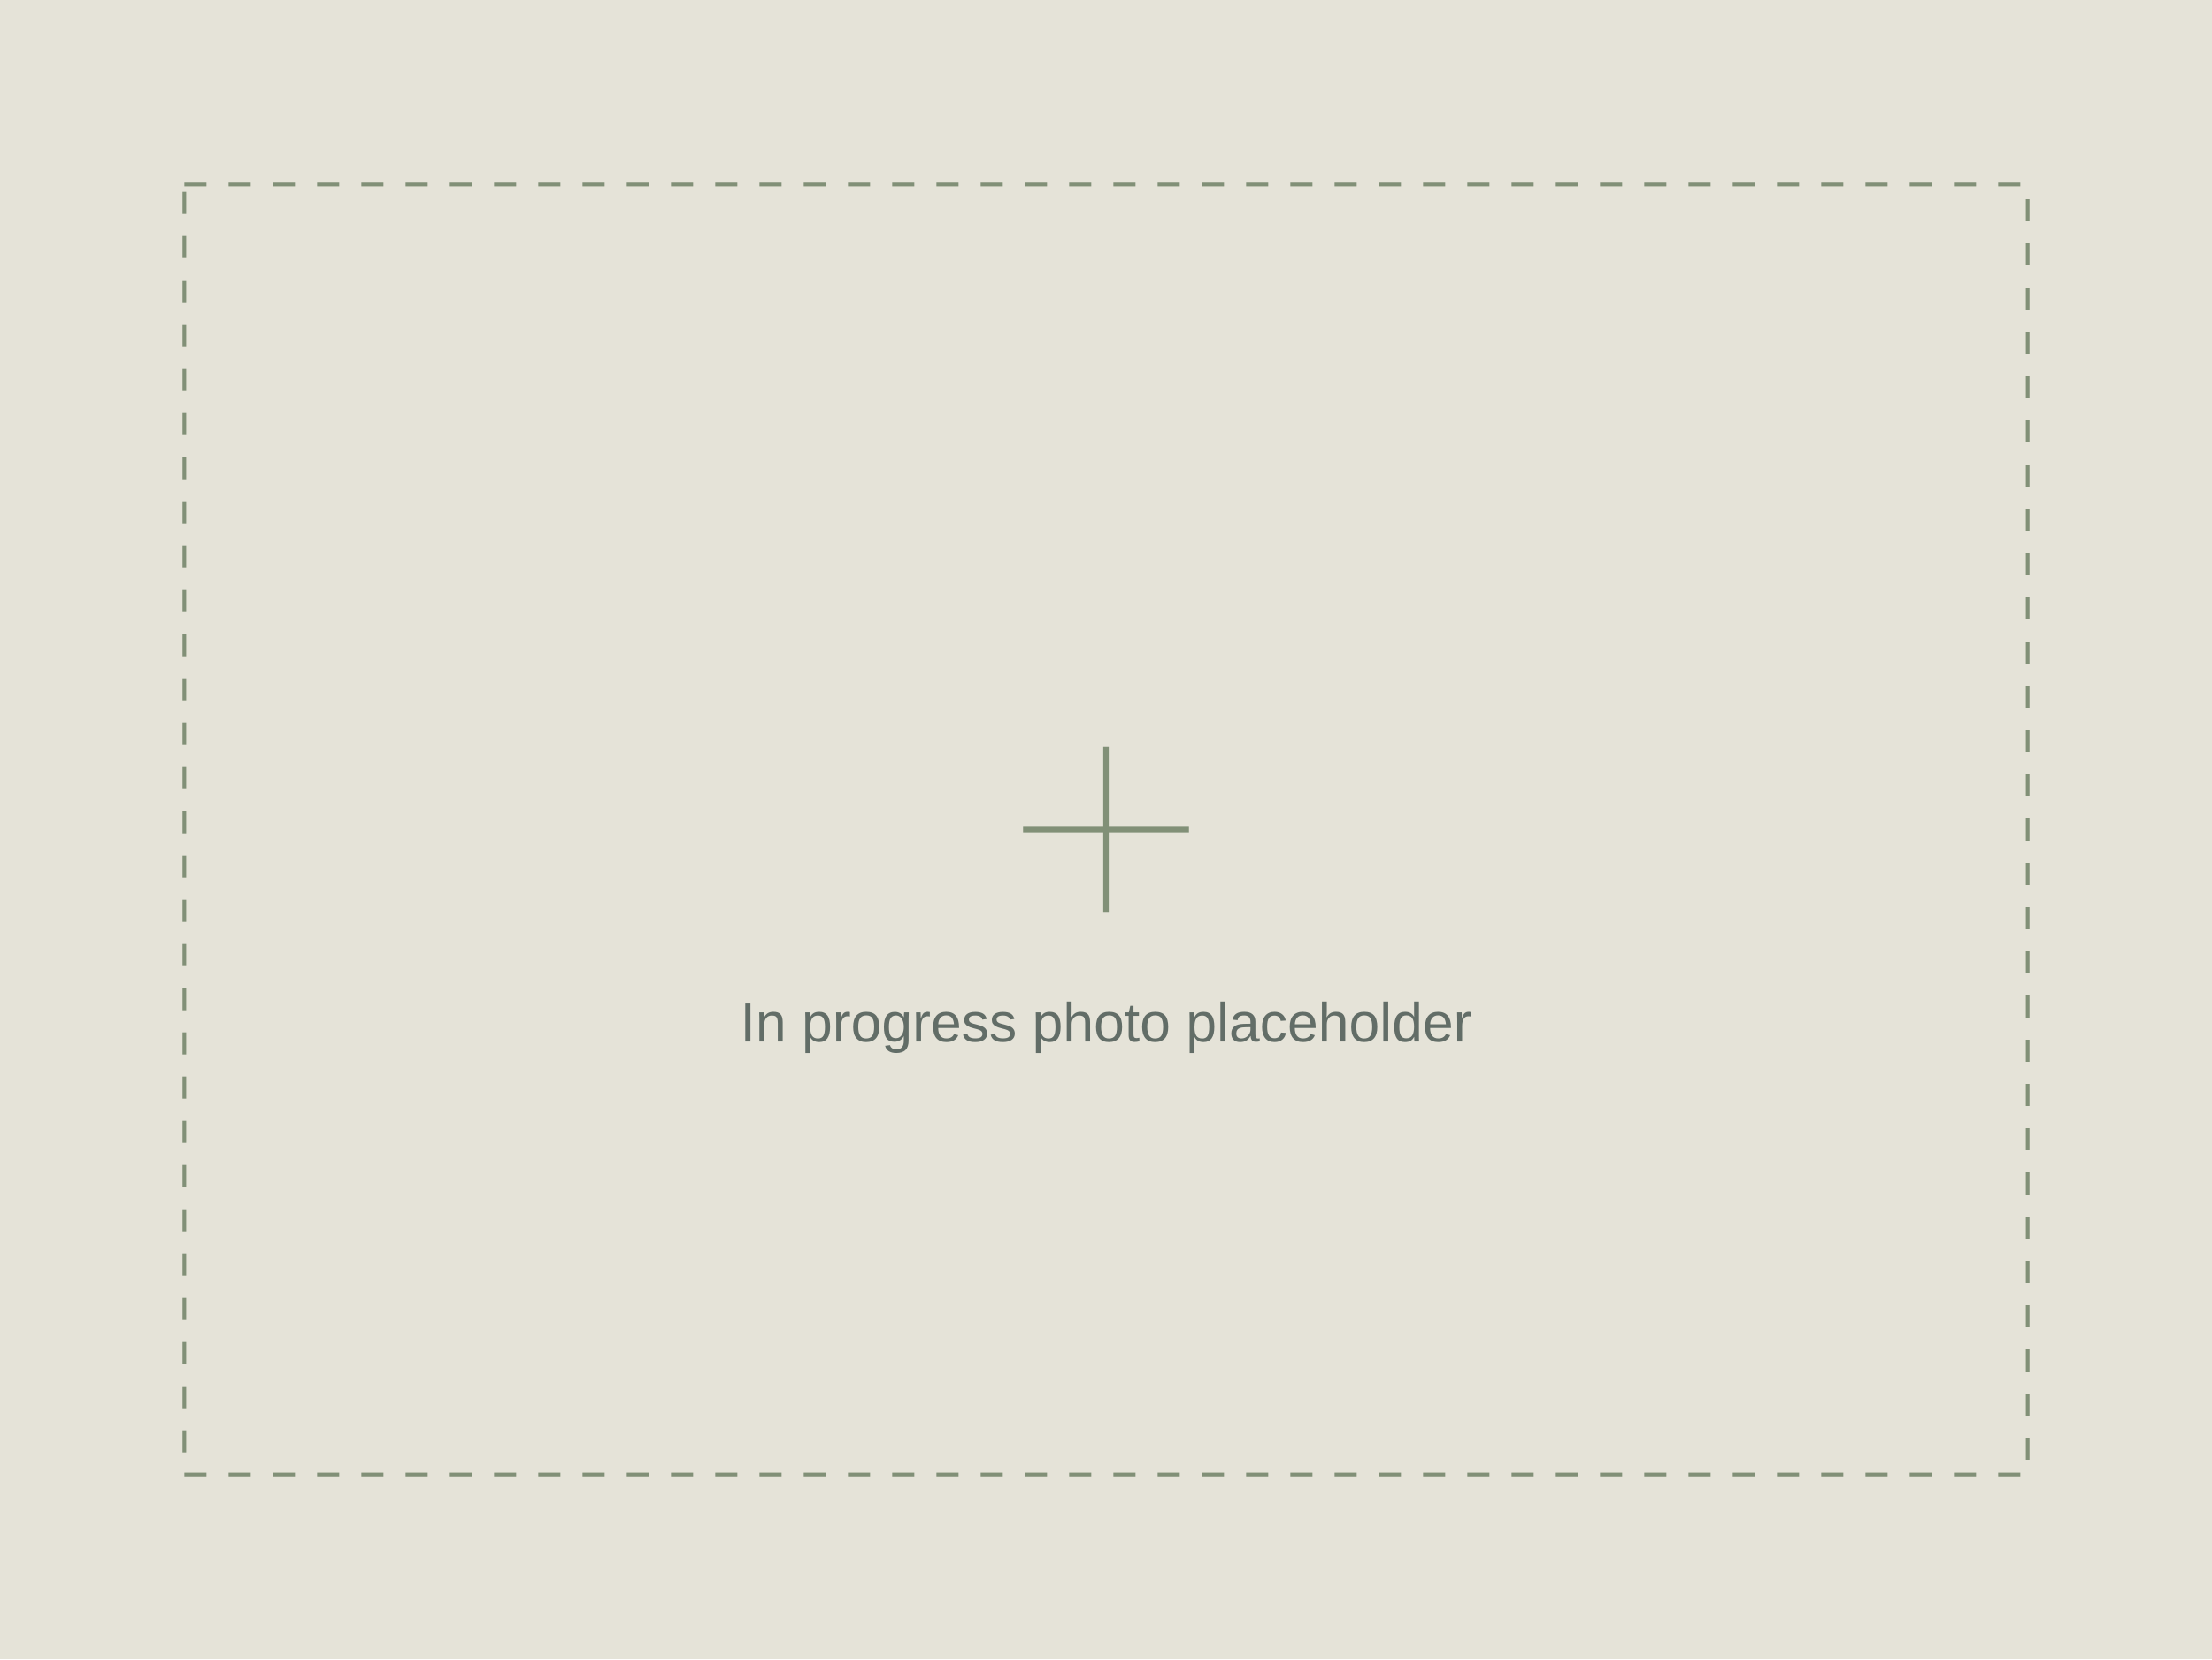
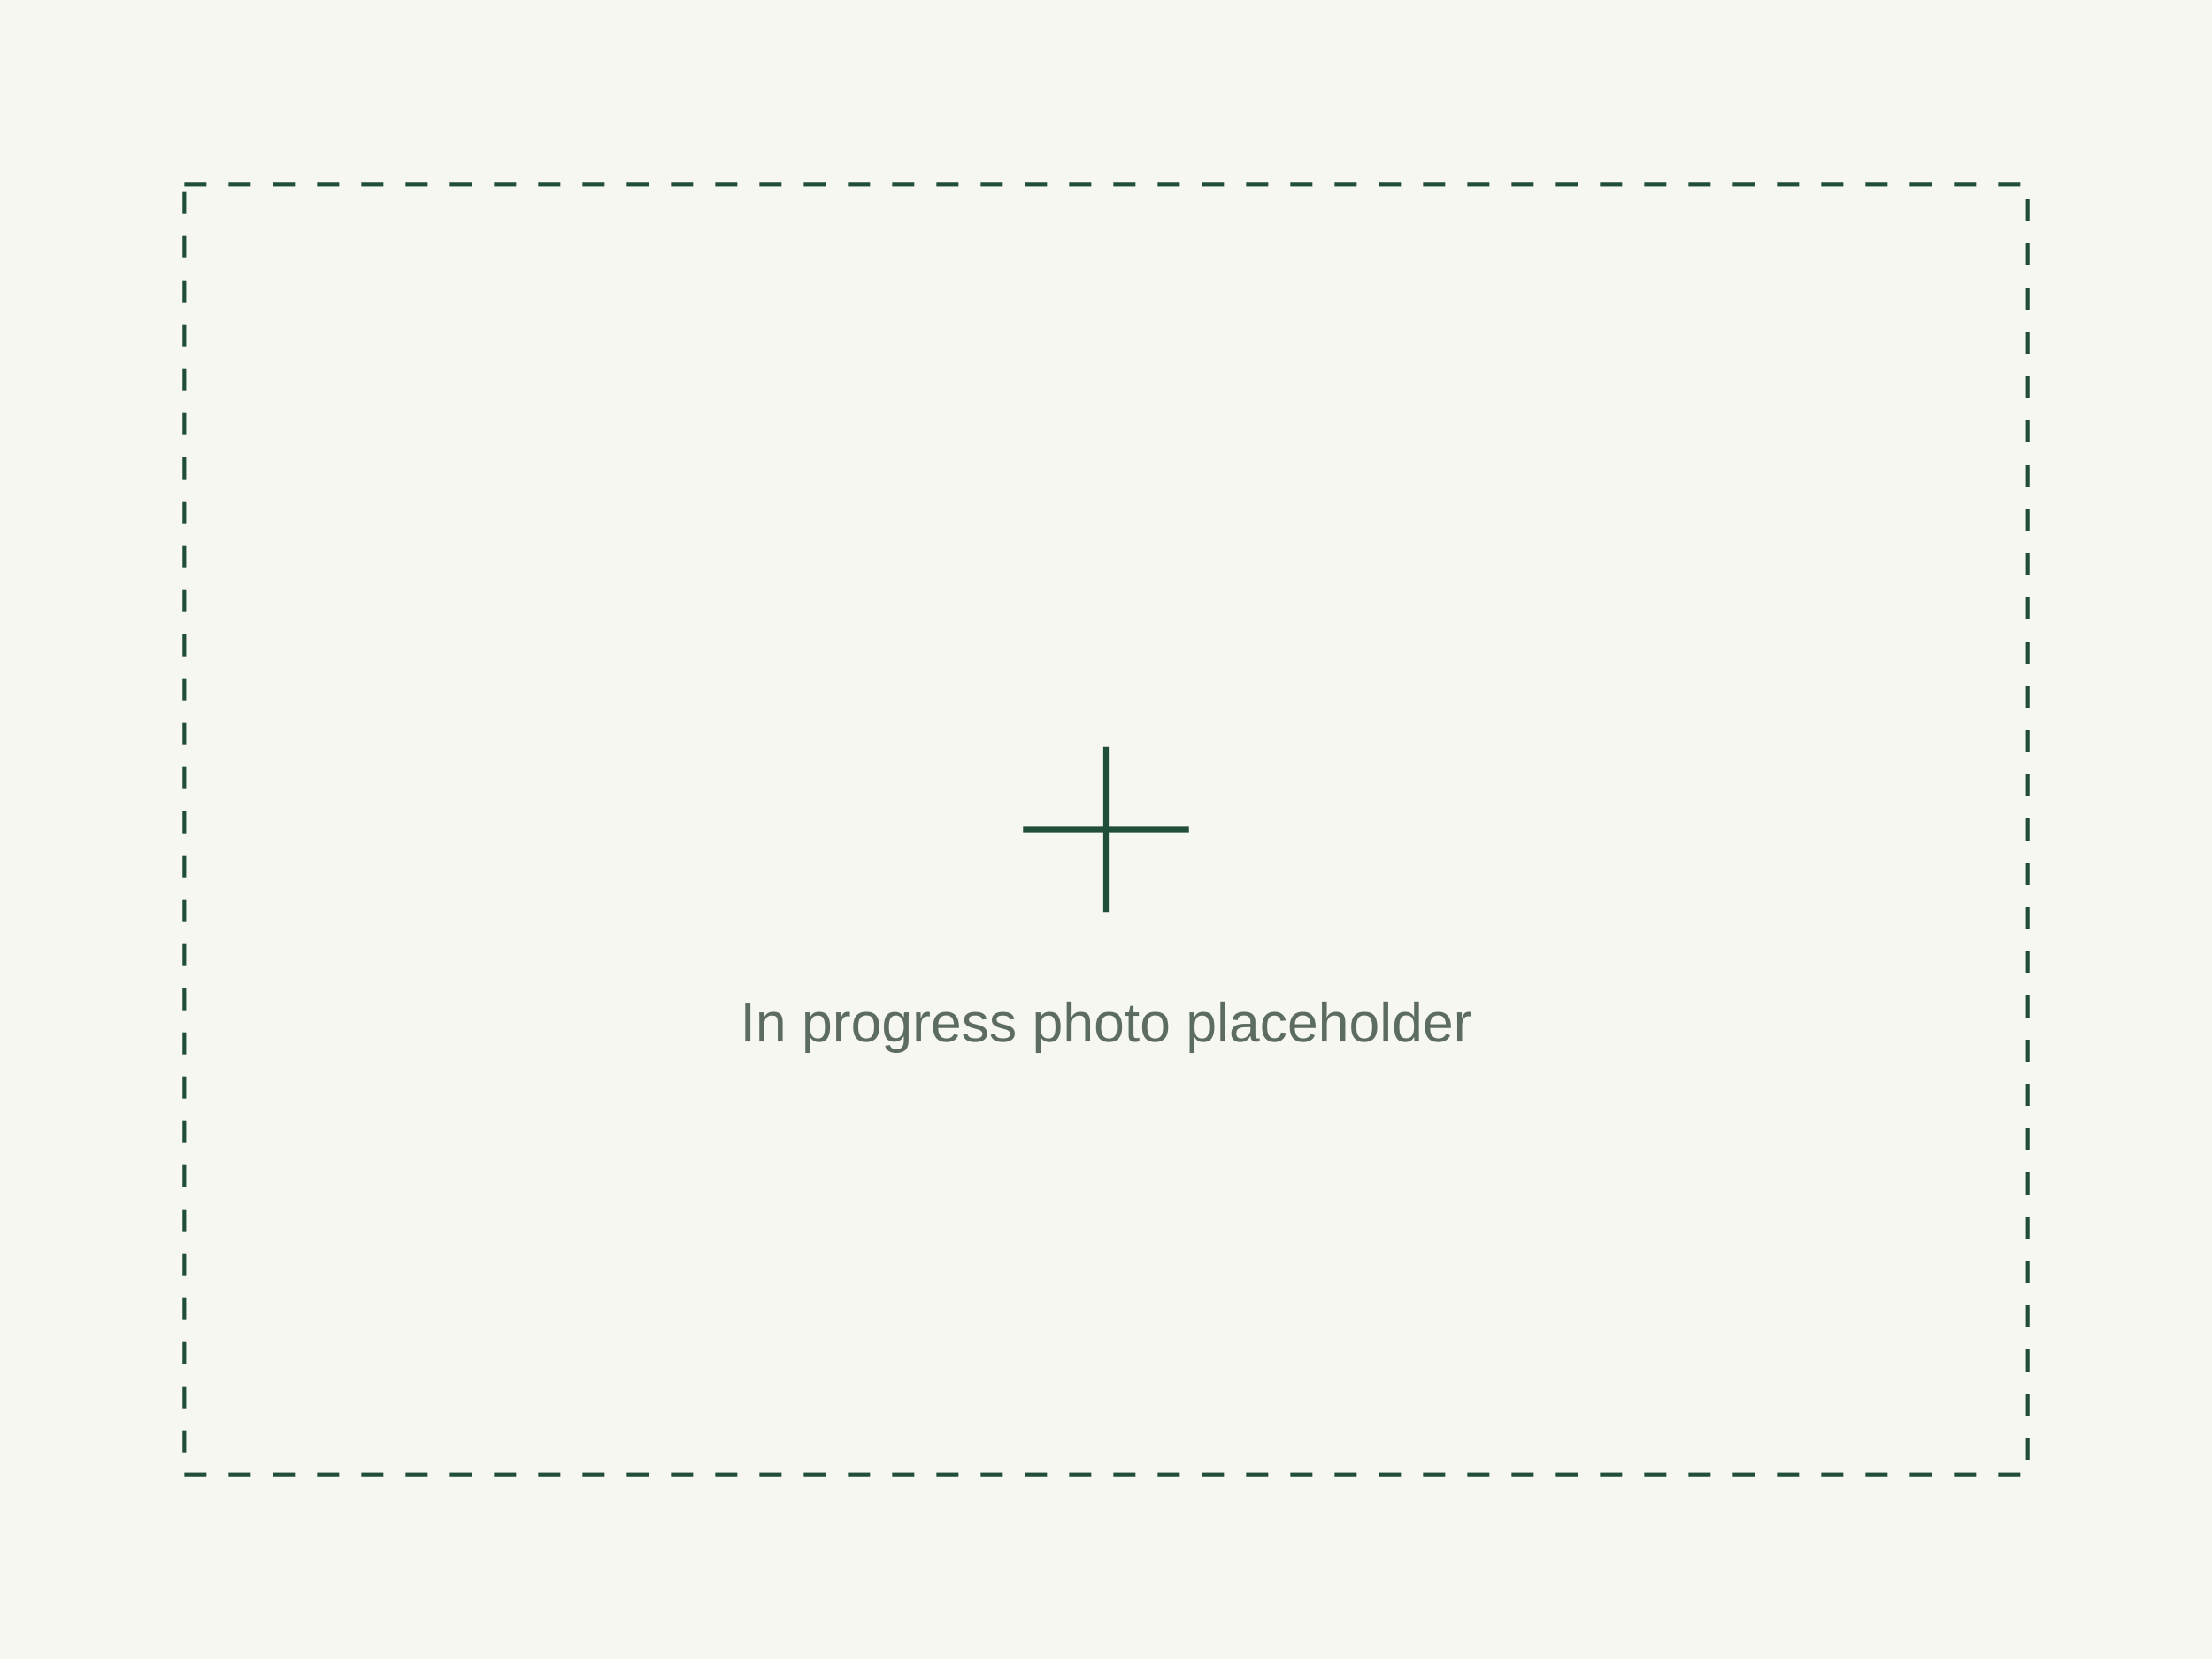
<svg xmlns="http://www.w3.org/2000/svg" width="1200" height="900" viewBox="0 0 1200 900">
-   <rect width="1200" height="900" fill="#e5e3d8" />
-   <rect x="100" y="100" width="1000" height="700" fill="none" stroke="#819077" stroke-width="2" stroke-dasharray="12 12" />
-   <path d="M555 450h90m-45-45v90" stroke="#819077" stroke-width="3" />
-   <text x="600" y="565" text-anchor="middle" fill="#626d67" font-family="Arial, sans-serif" font-size="30">In progress photo placeholder</text>
+   <rect width="1200" height="900" fill="#f7f7f2" />
+   <rect x="100" y="100" width="1000" height="700" fill="none" stroke="#214e3b" stroke-width="2" stroke-dasharray="12 12" />
+   <path d="M555 450h90m-45-45v90" stroke="#214e3b" stroke-width="3" />
+   <text x="600" y="565" text-anchor="middle" fill="#5c6c61" font-family="Arial, sans-serif" font-size="30">In progress photo placeholder</text>
</svg>
